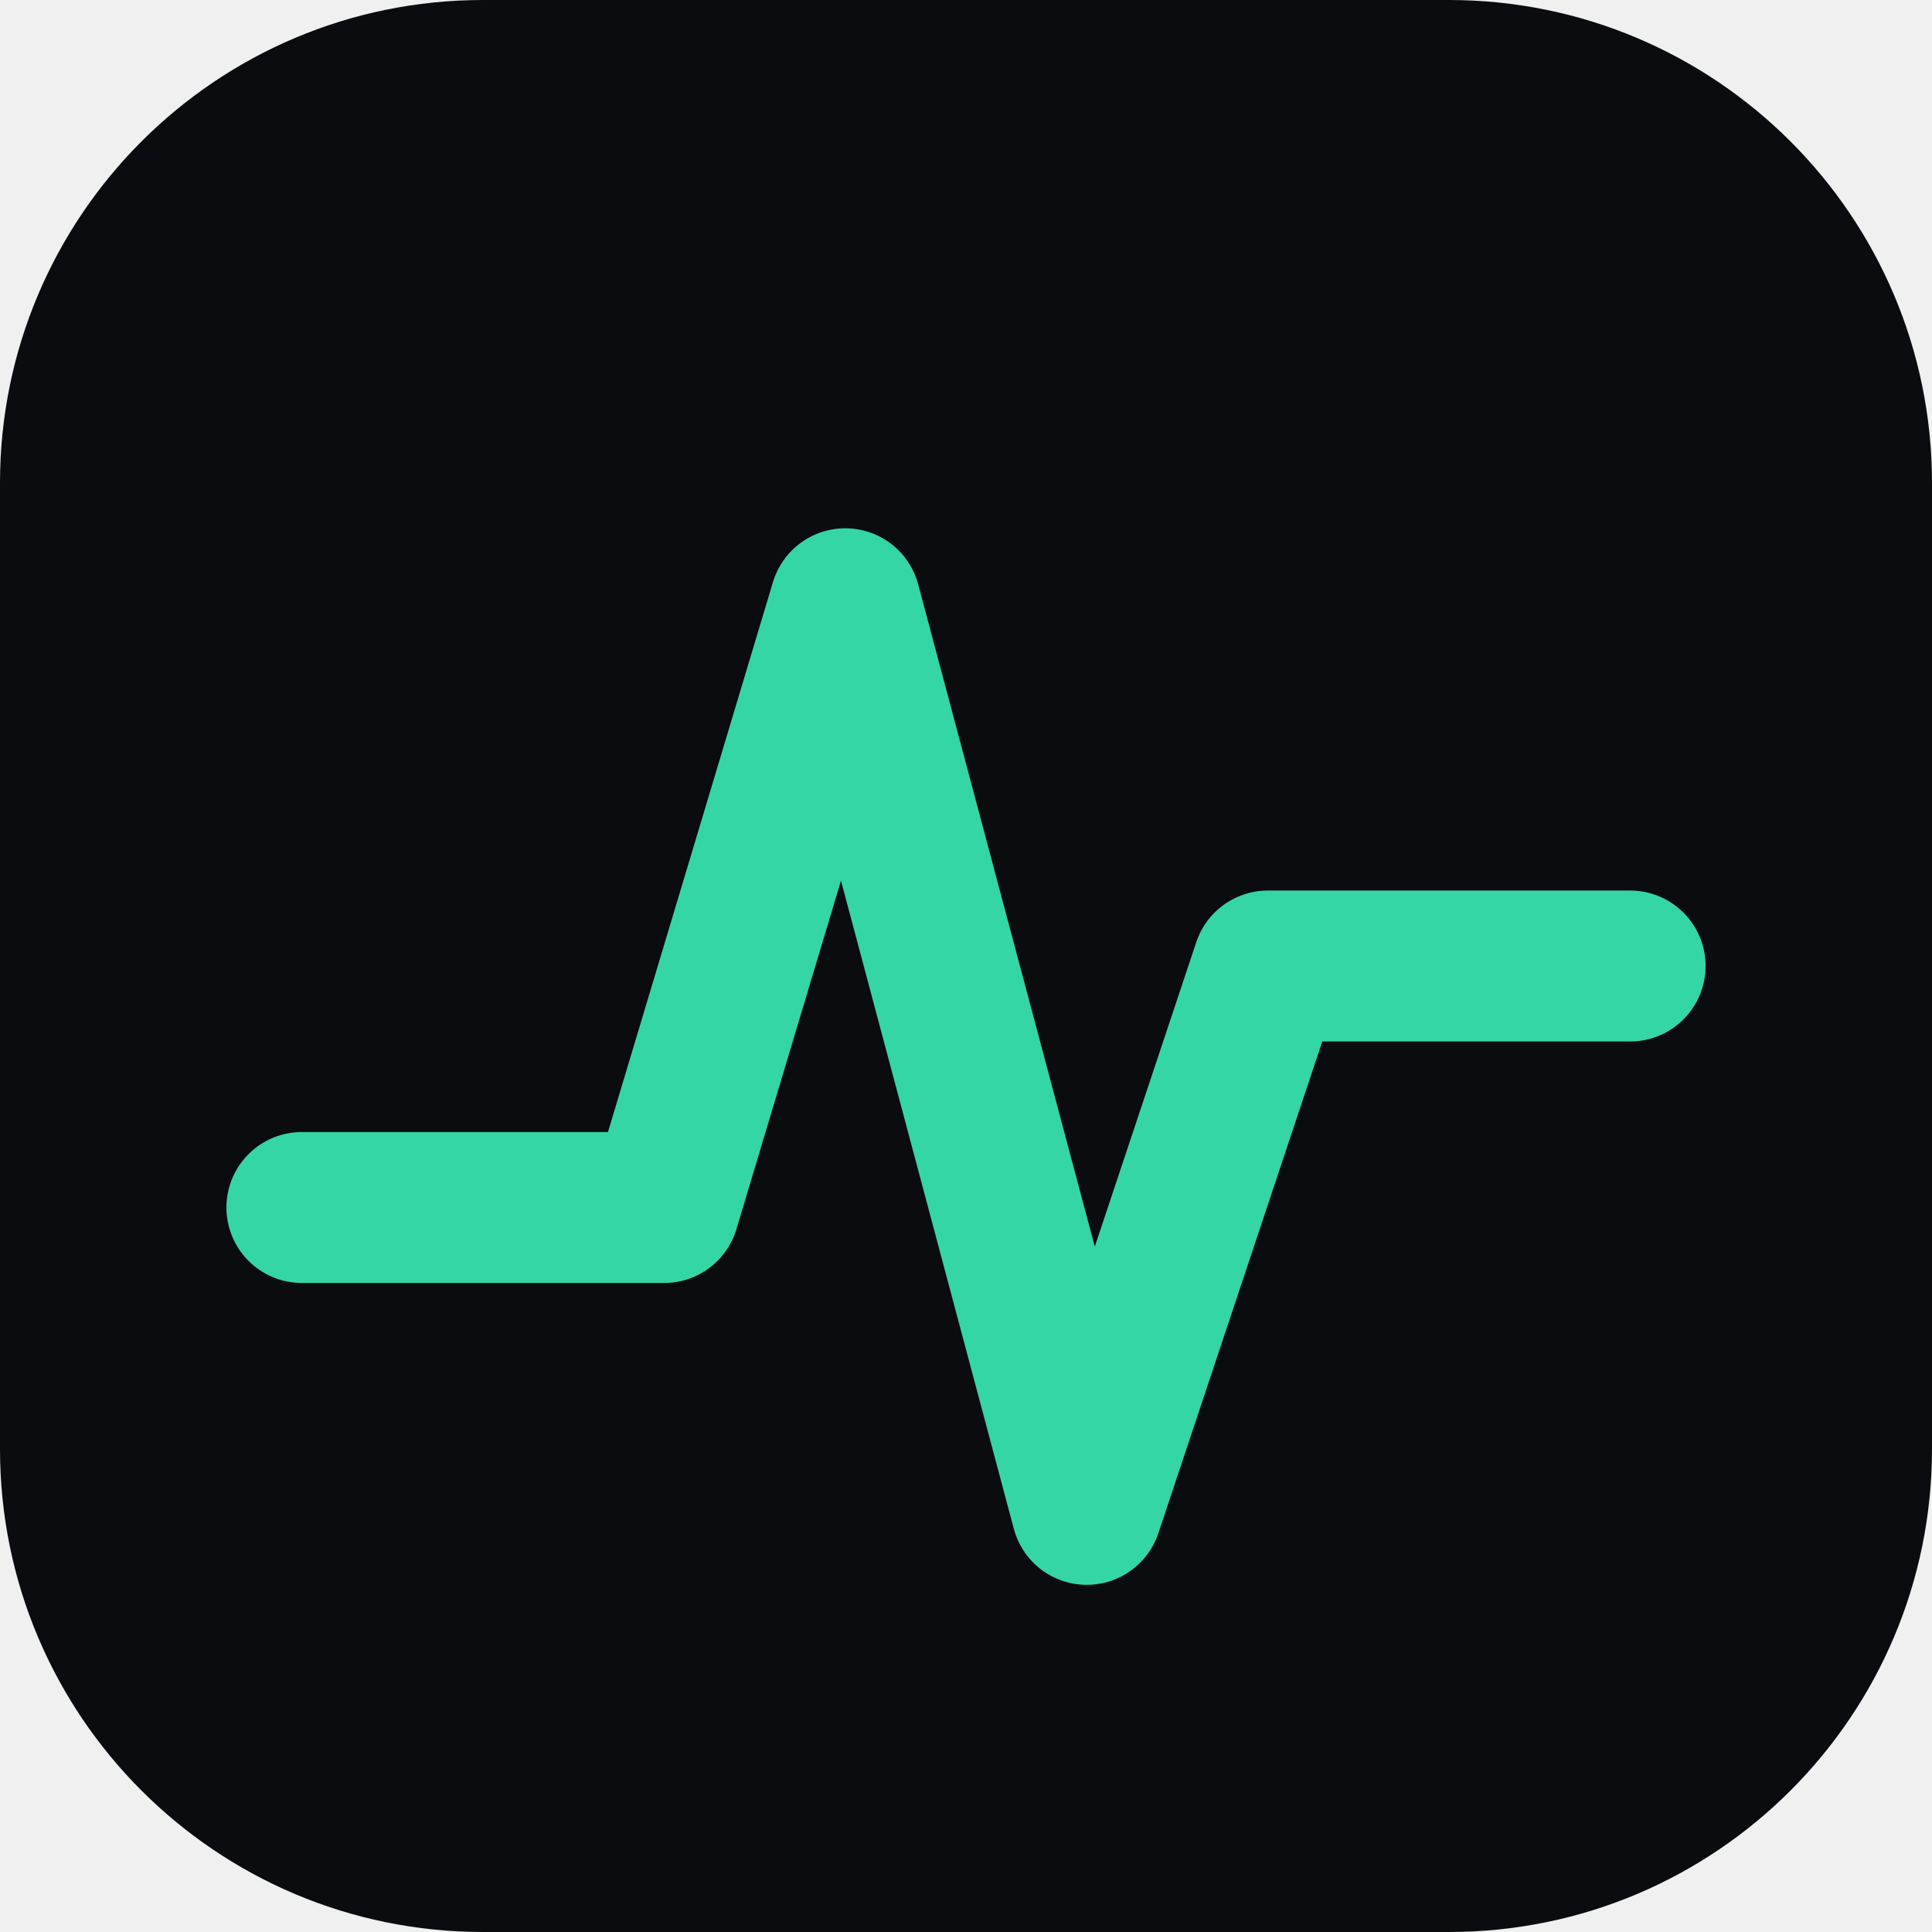
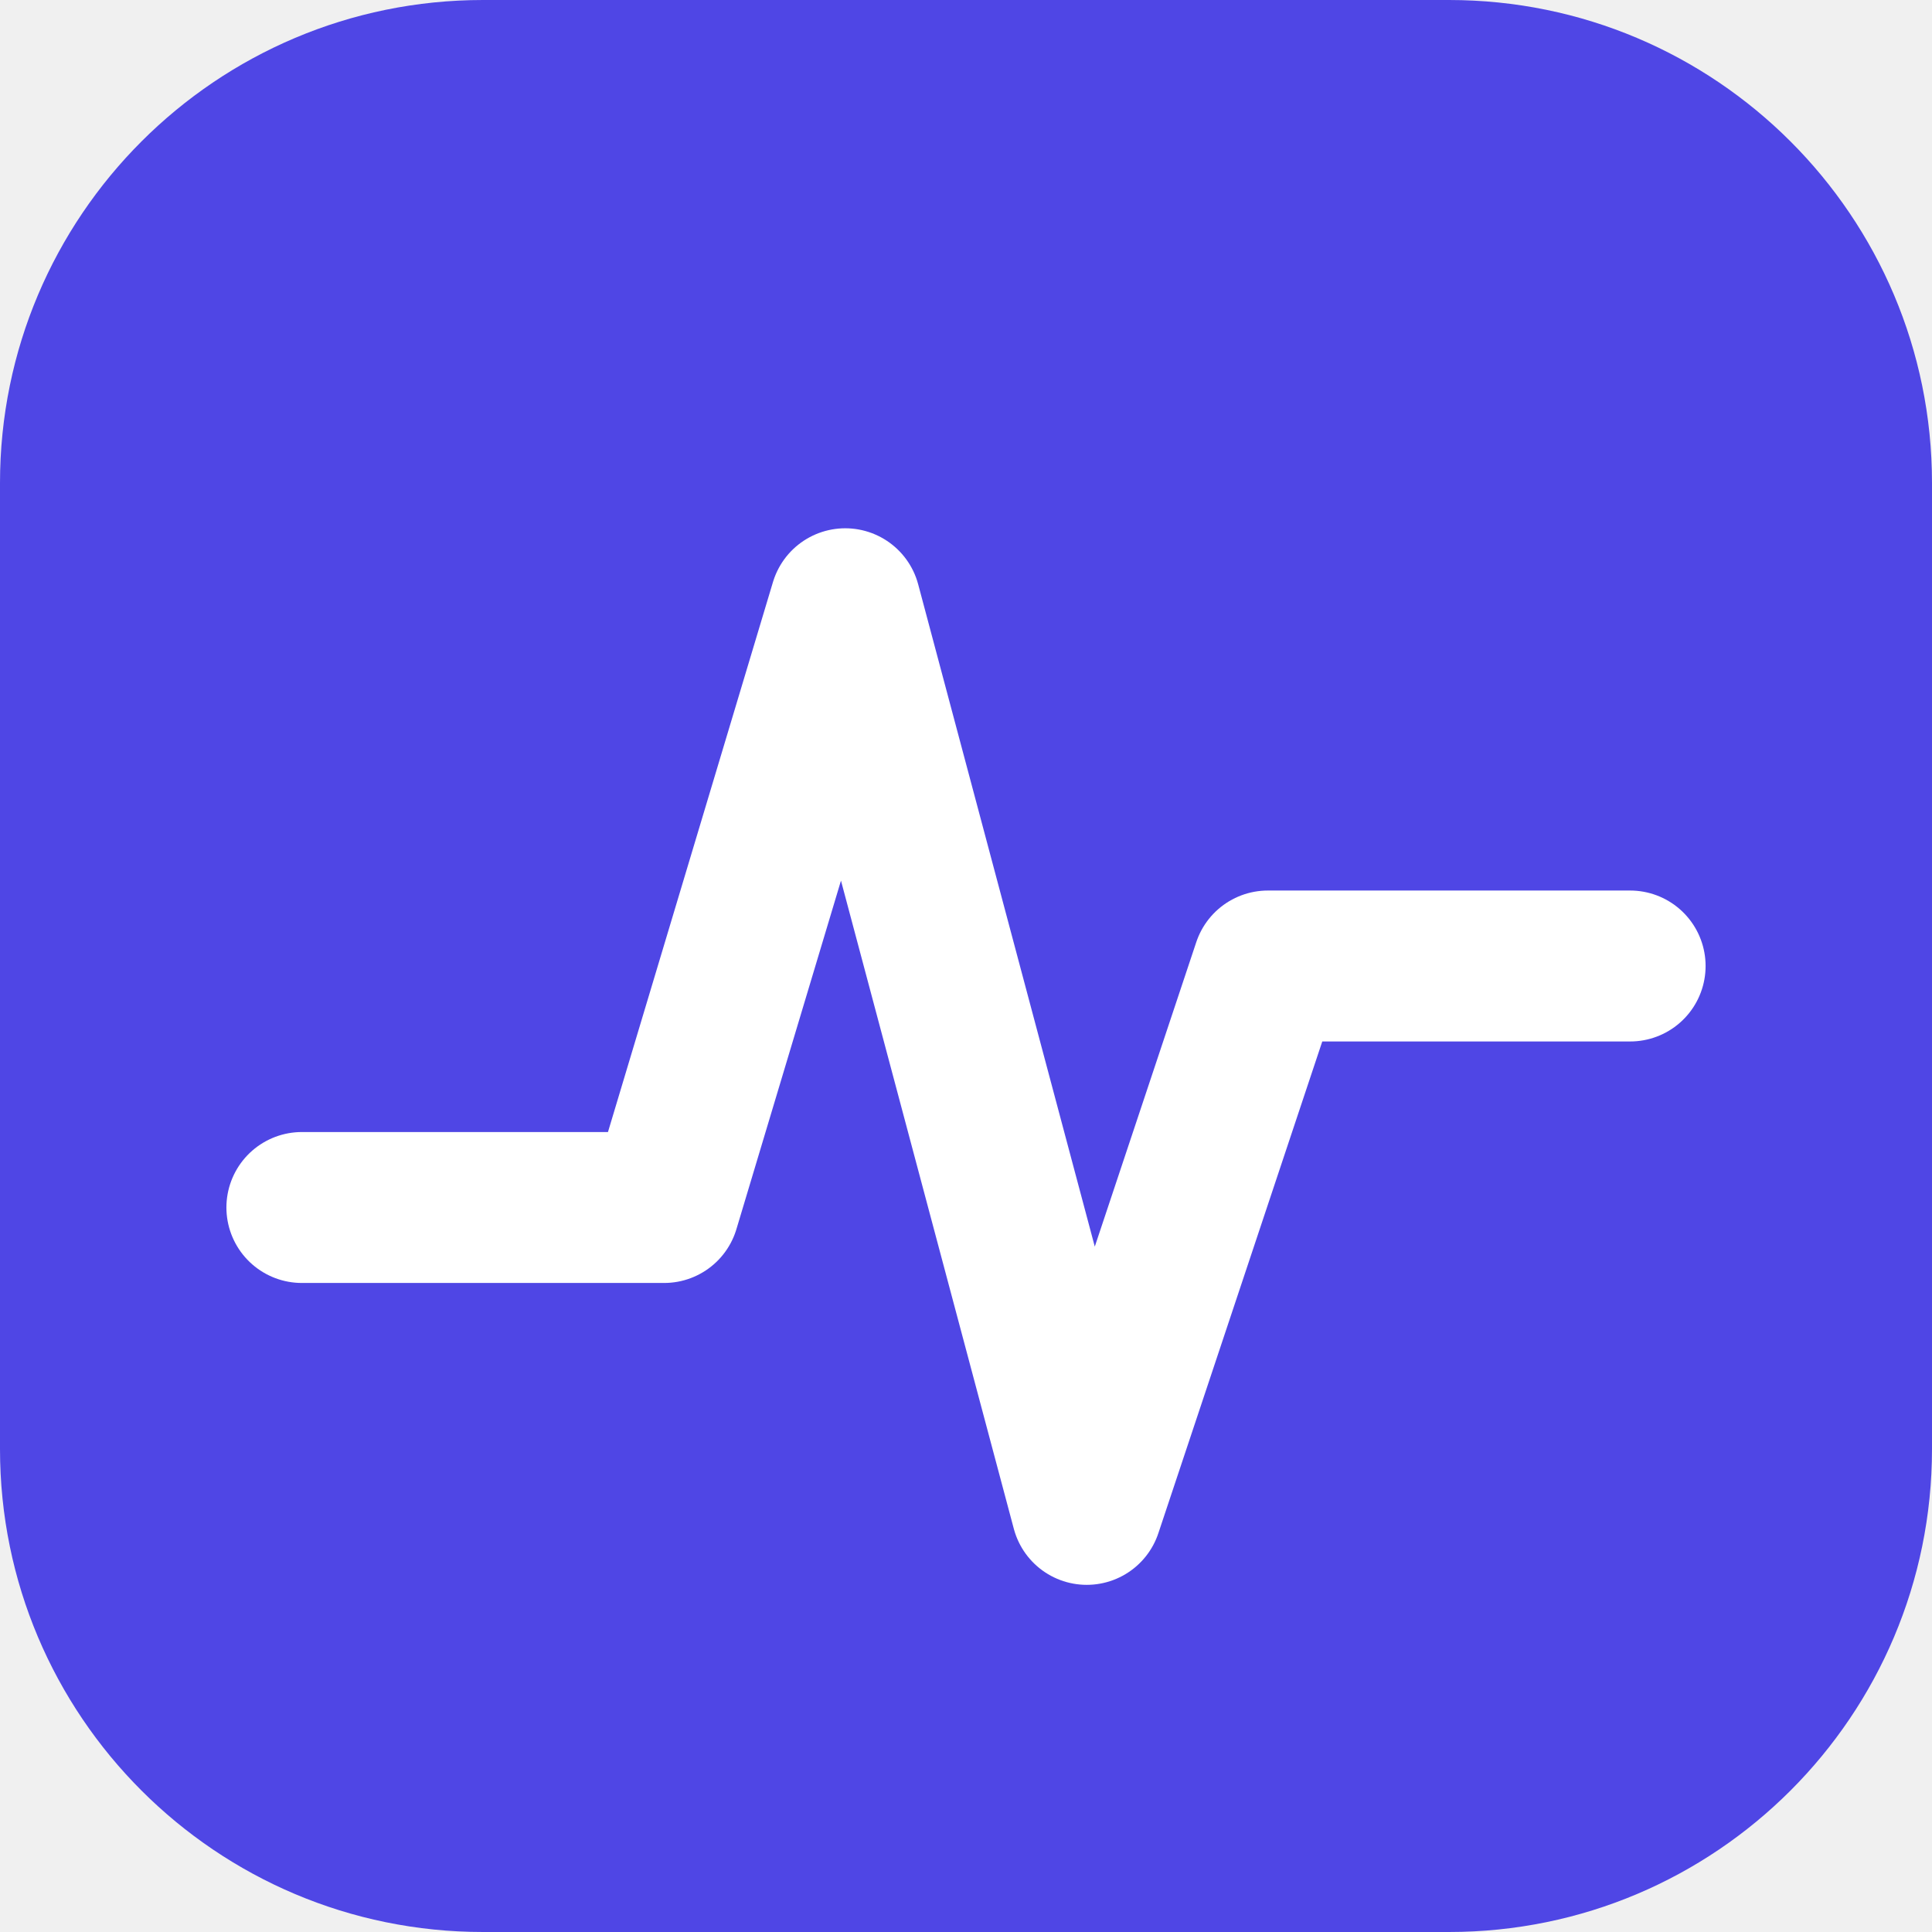
<svg xmlns="http://www.w3.org/2000/svg" width="32" height="32" viewBox="0 0 32 32">
-   <rect width="32" height="32" rx="8" fill="#0a0c10" />
-   <path d="M5 20 L11 20 L14 10 L18 25 L21 16 L27 16" fill="none" stroke="#35d6a5" stroke-width="2.5" stroke-linecap="round" stroke-linejoin="round" />
+   <rect width="32" height="32" rx="8" fill="#4f46e5" />
+   <path d="M5 20 L11 20 L14 10 L18 25 L21 16 L27 16" fill="none" stroke="#ffffff" stroke-width="2.5" stroke-linecap="round" stroke-linejoin="round" />
</svg>
